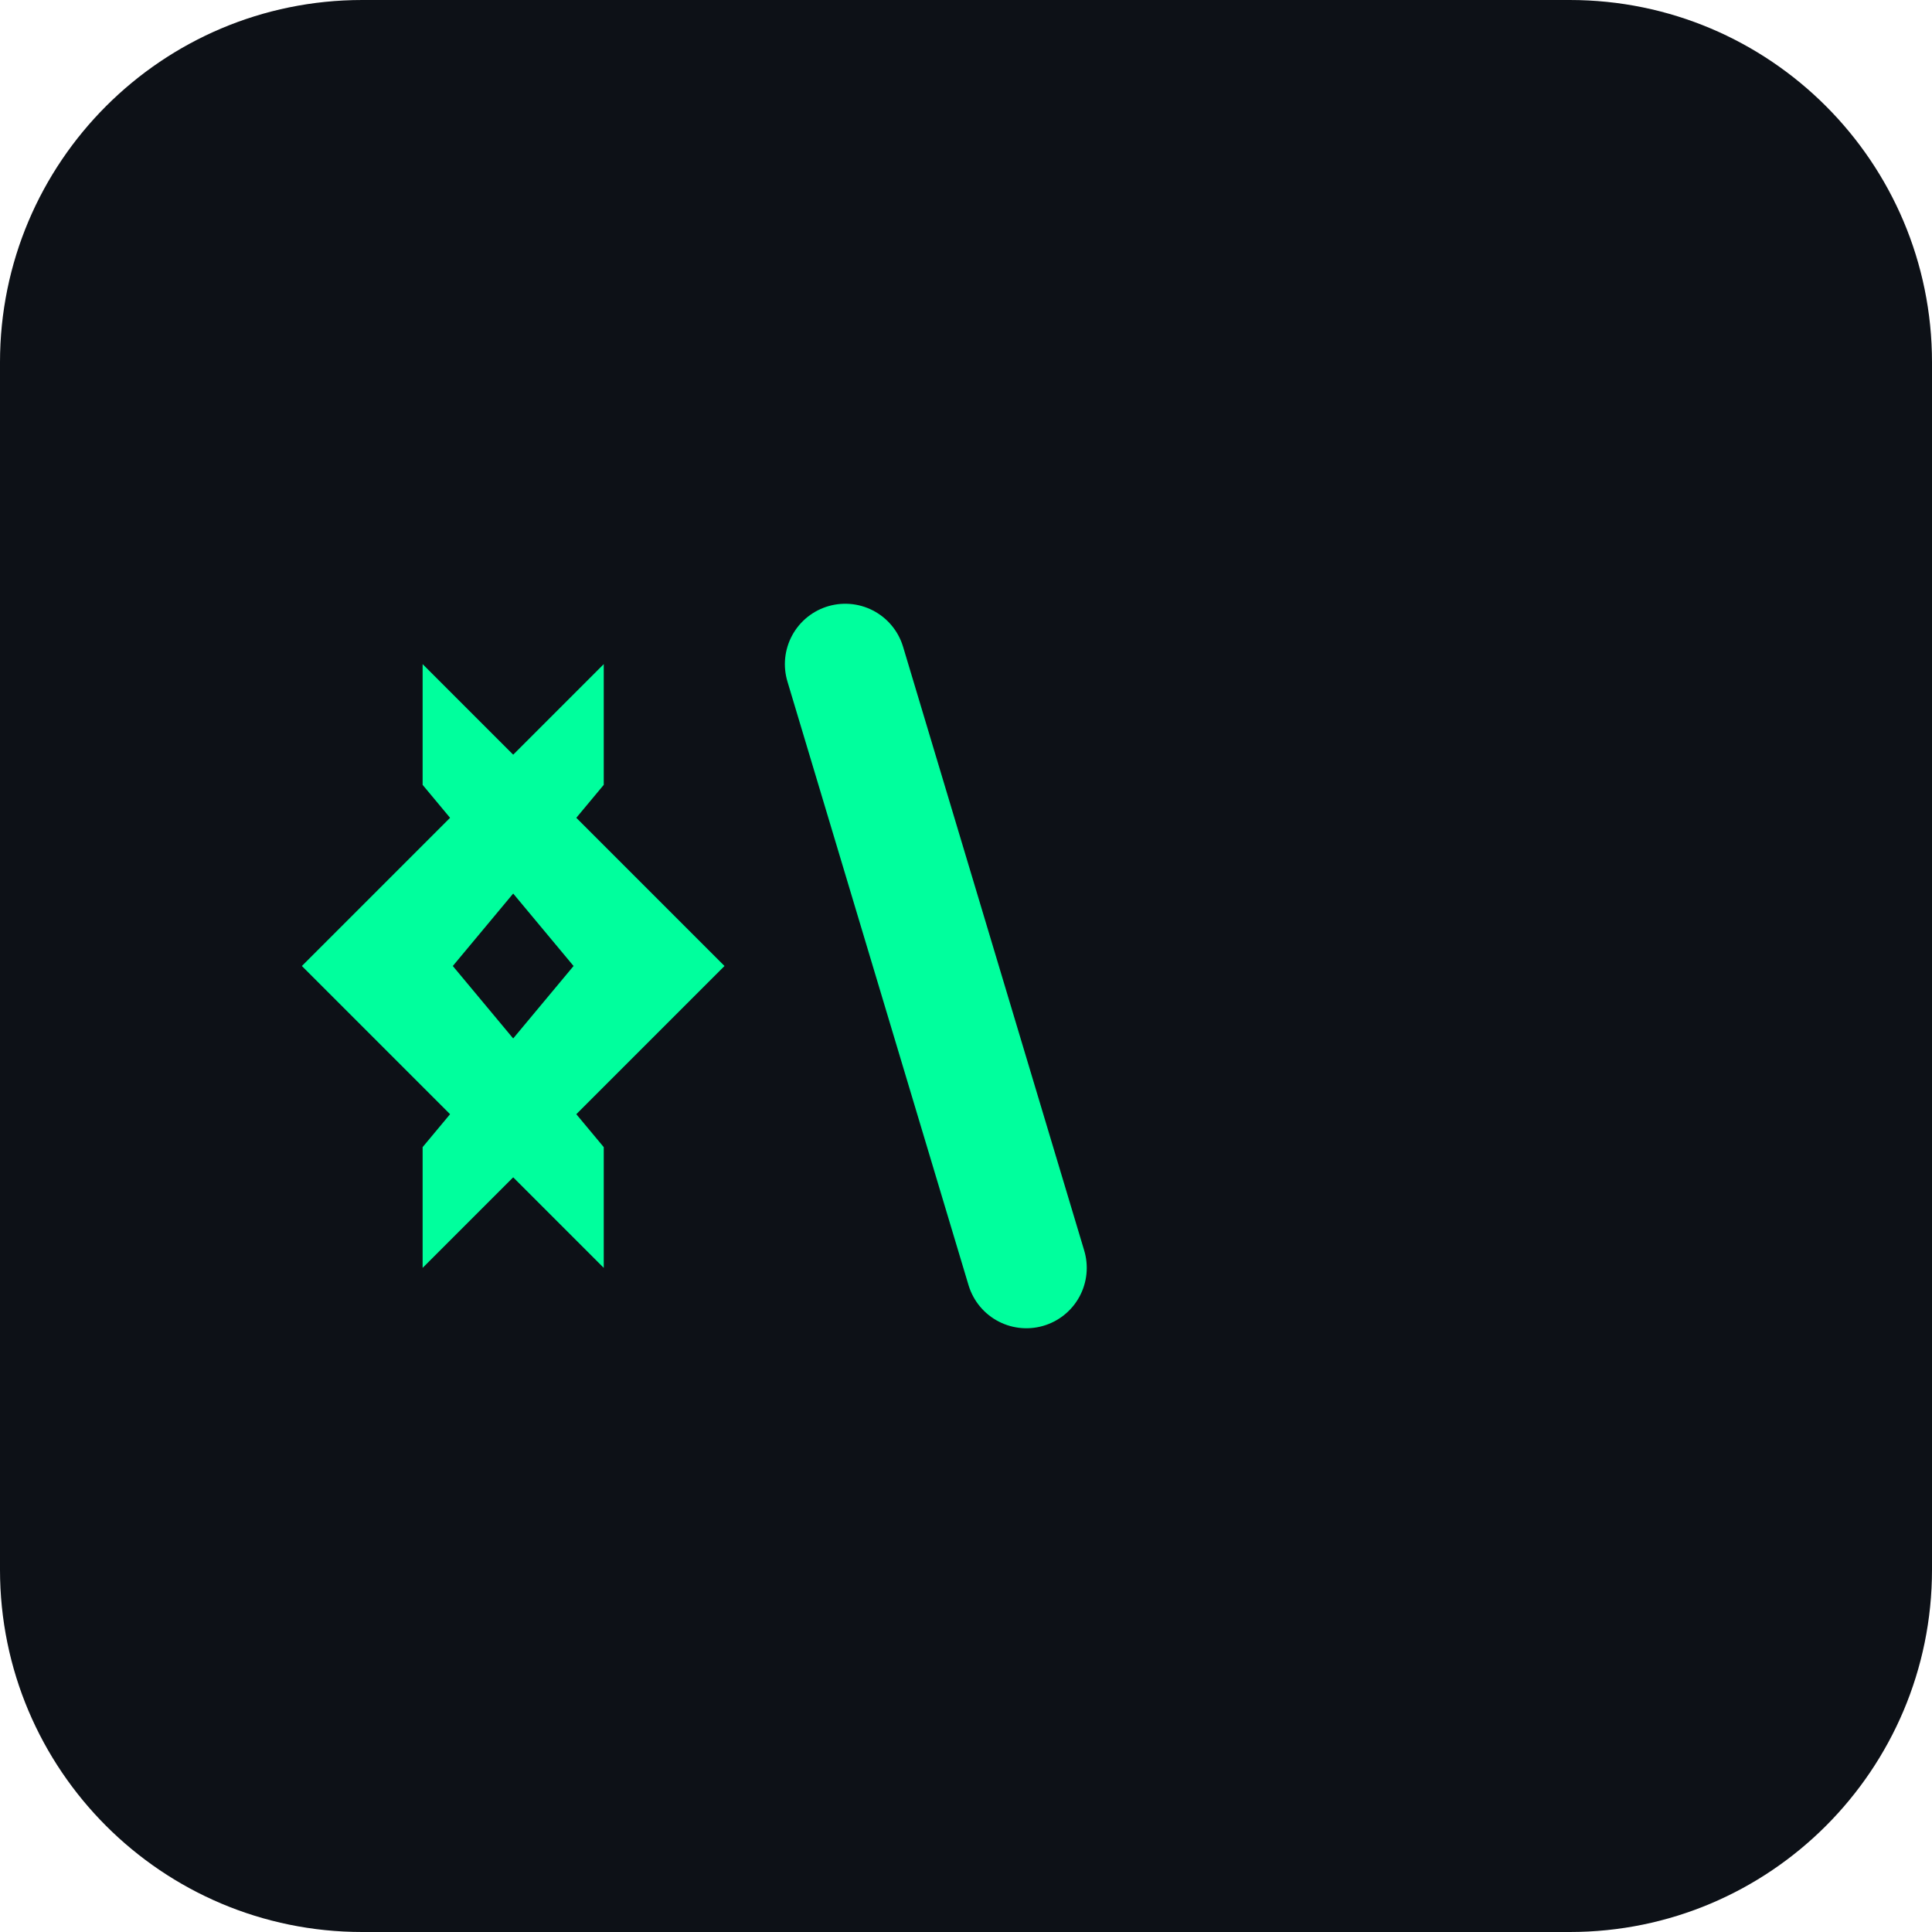
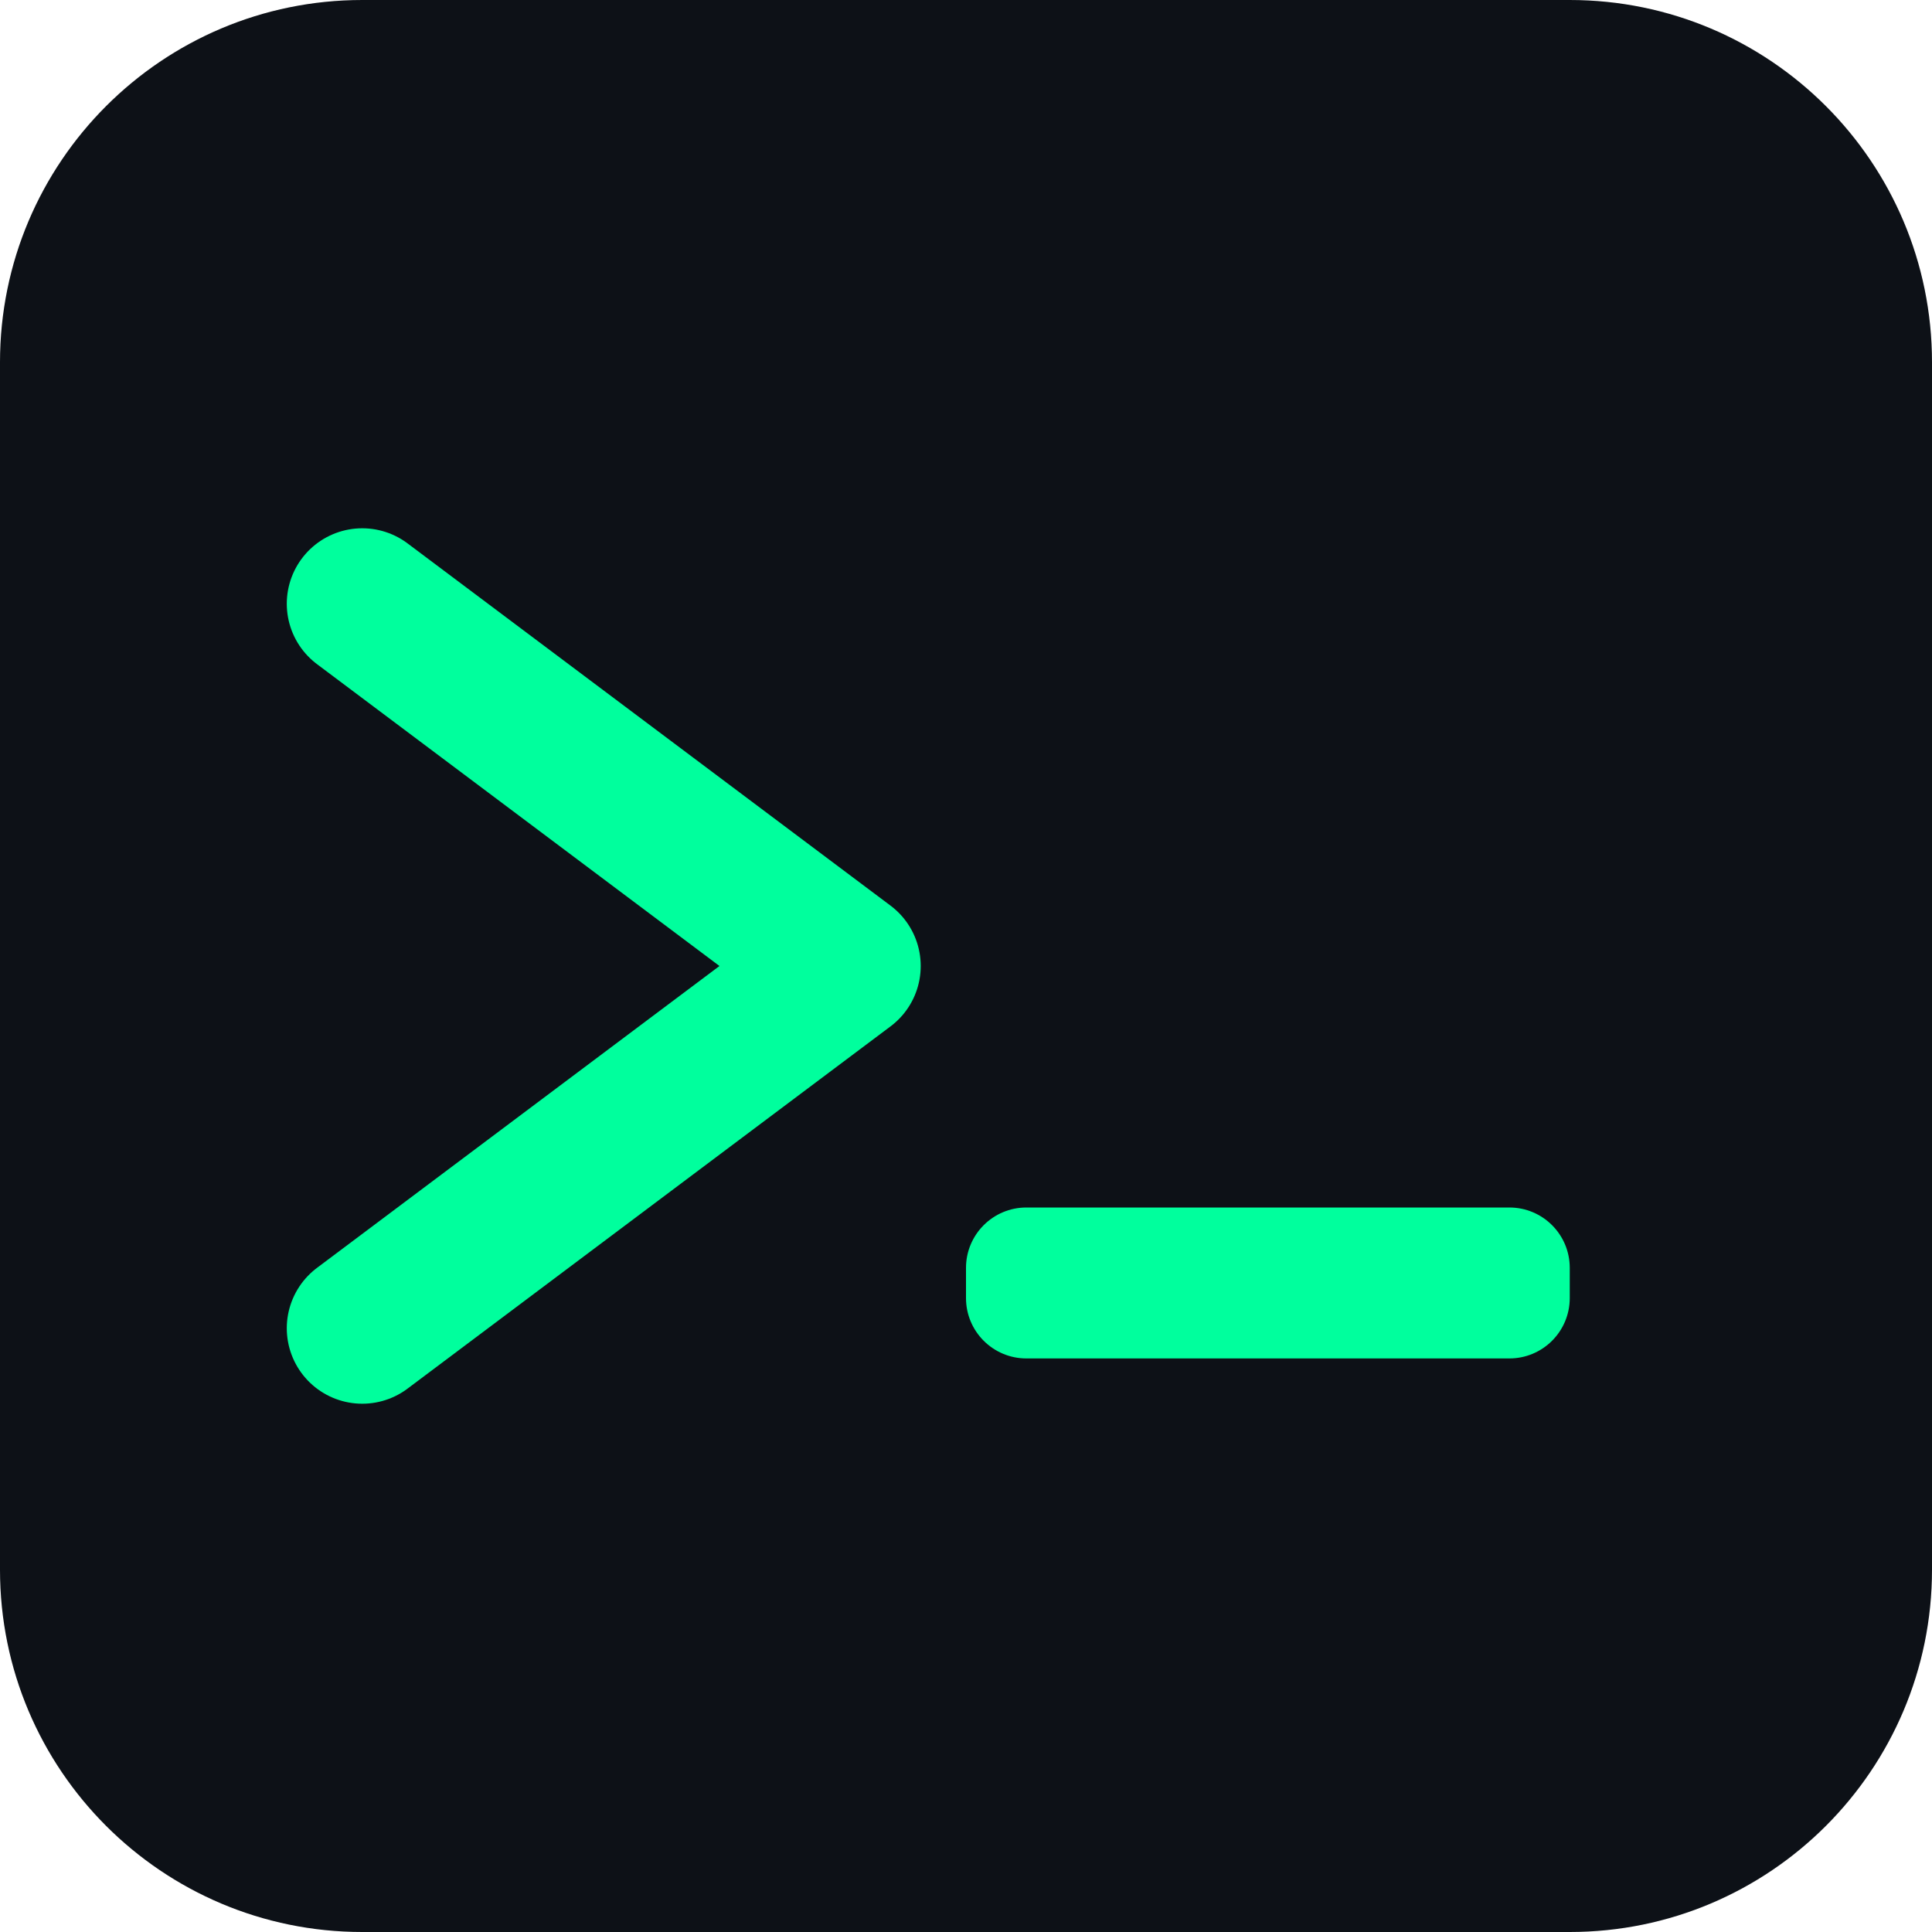
- <svg xmlns="http://www.w3.org/2000/svg" viewBox="0 0 32 32" fill="none">
+ <svg xmlns="http://www.w3.org/2000/svg" viewBox="0 0 32 32">
  <rect width="32" height="32" rx="6" fill="#0d1117" />
-   <path d="M5 16 L10 11 L10 13 L7.5 16 L10 19 L10 21 Z" fill="#00ff9d" />
-   <path d="M14 11 L17 21" stroke="#00ff9d" stroke-width="2" stroke-linecap="round" />
-   <path d="M20 16 L25 11 L25 13 L22.5 16 L25 19 L25 21 Z" fill="#00ff9d" transform="scale(-1,1) translate(-32,0)" />
+   <path d="M6 10 L14 16 L6 22" stroke="#00ff9d" stroke-width="2.5" stroke-linecap="round" stroke-linejoin="round" fill="none" />
+   <rect x="16" y="20" width="10" height="2.5" rx="1" fill="#00ff9d" />
</svg>
